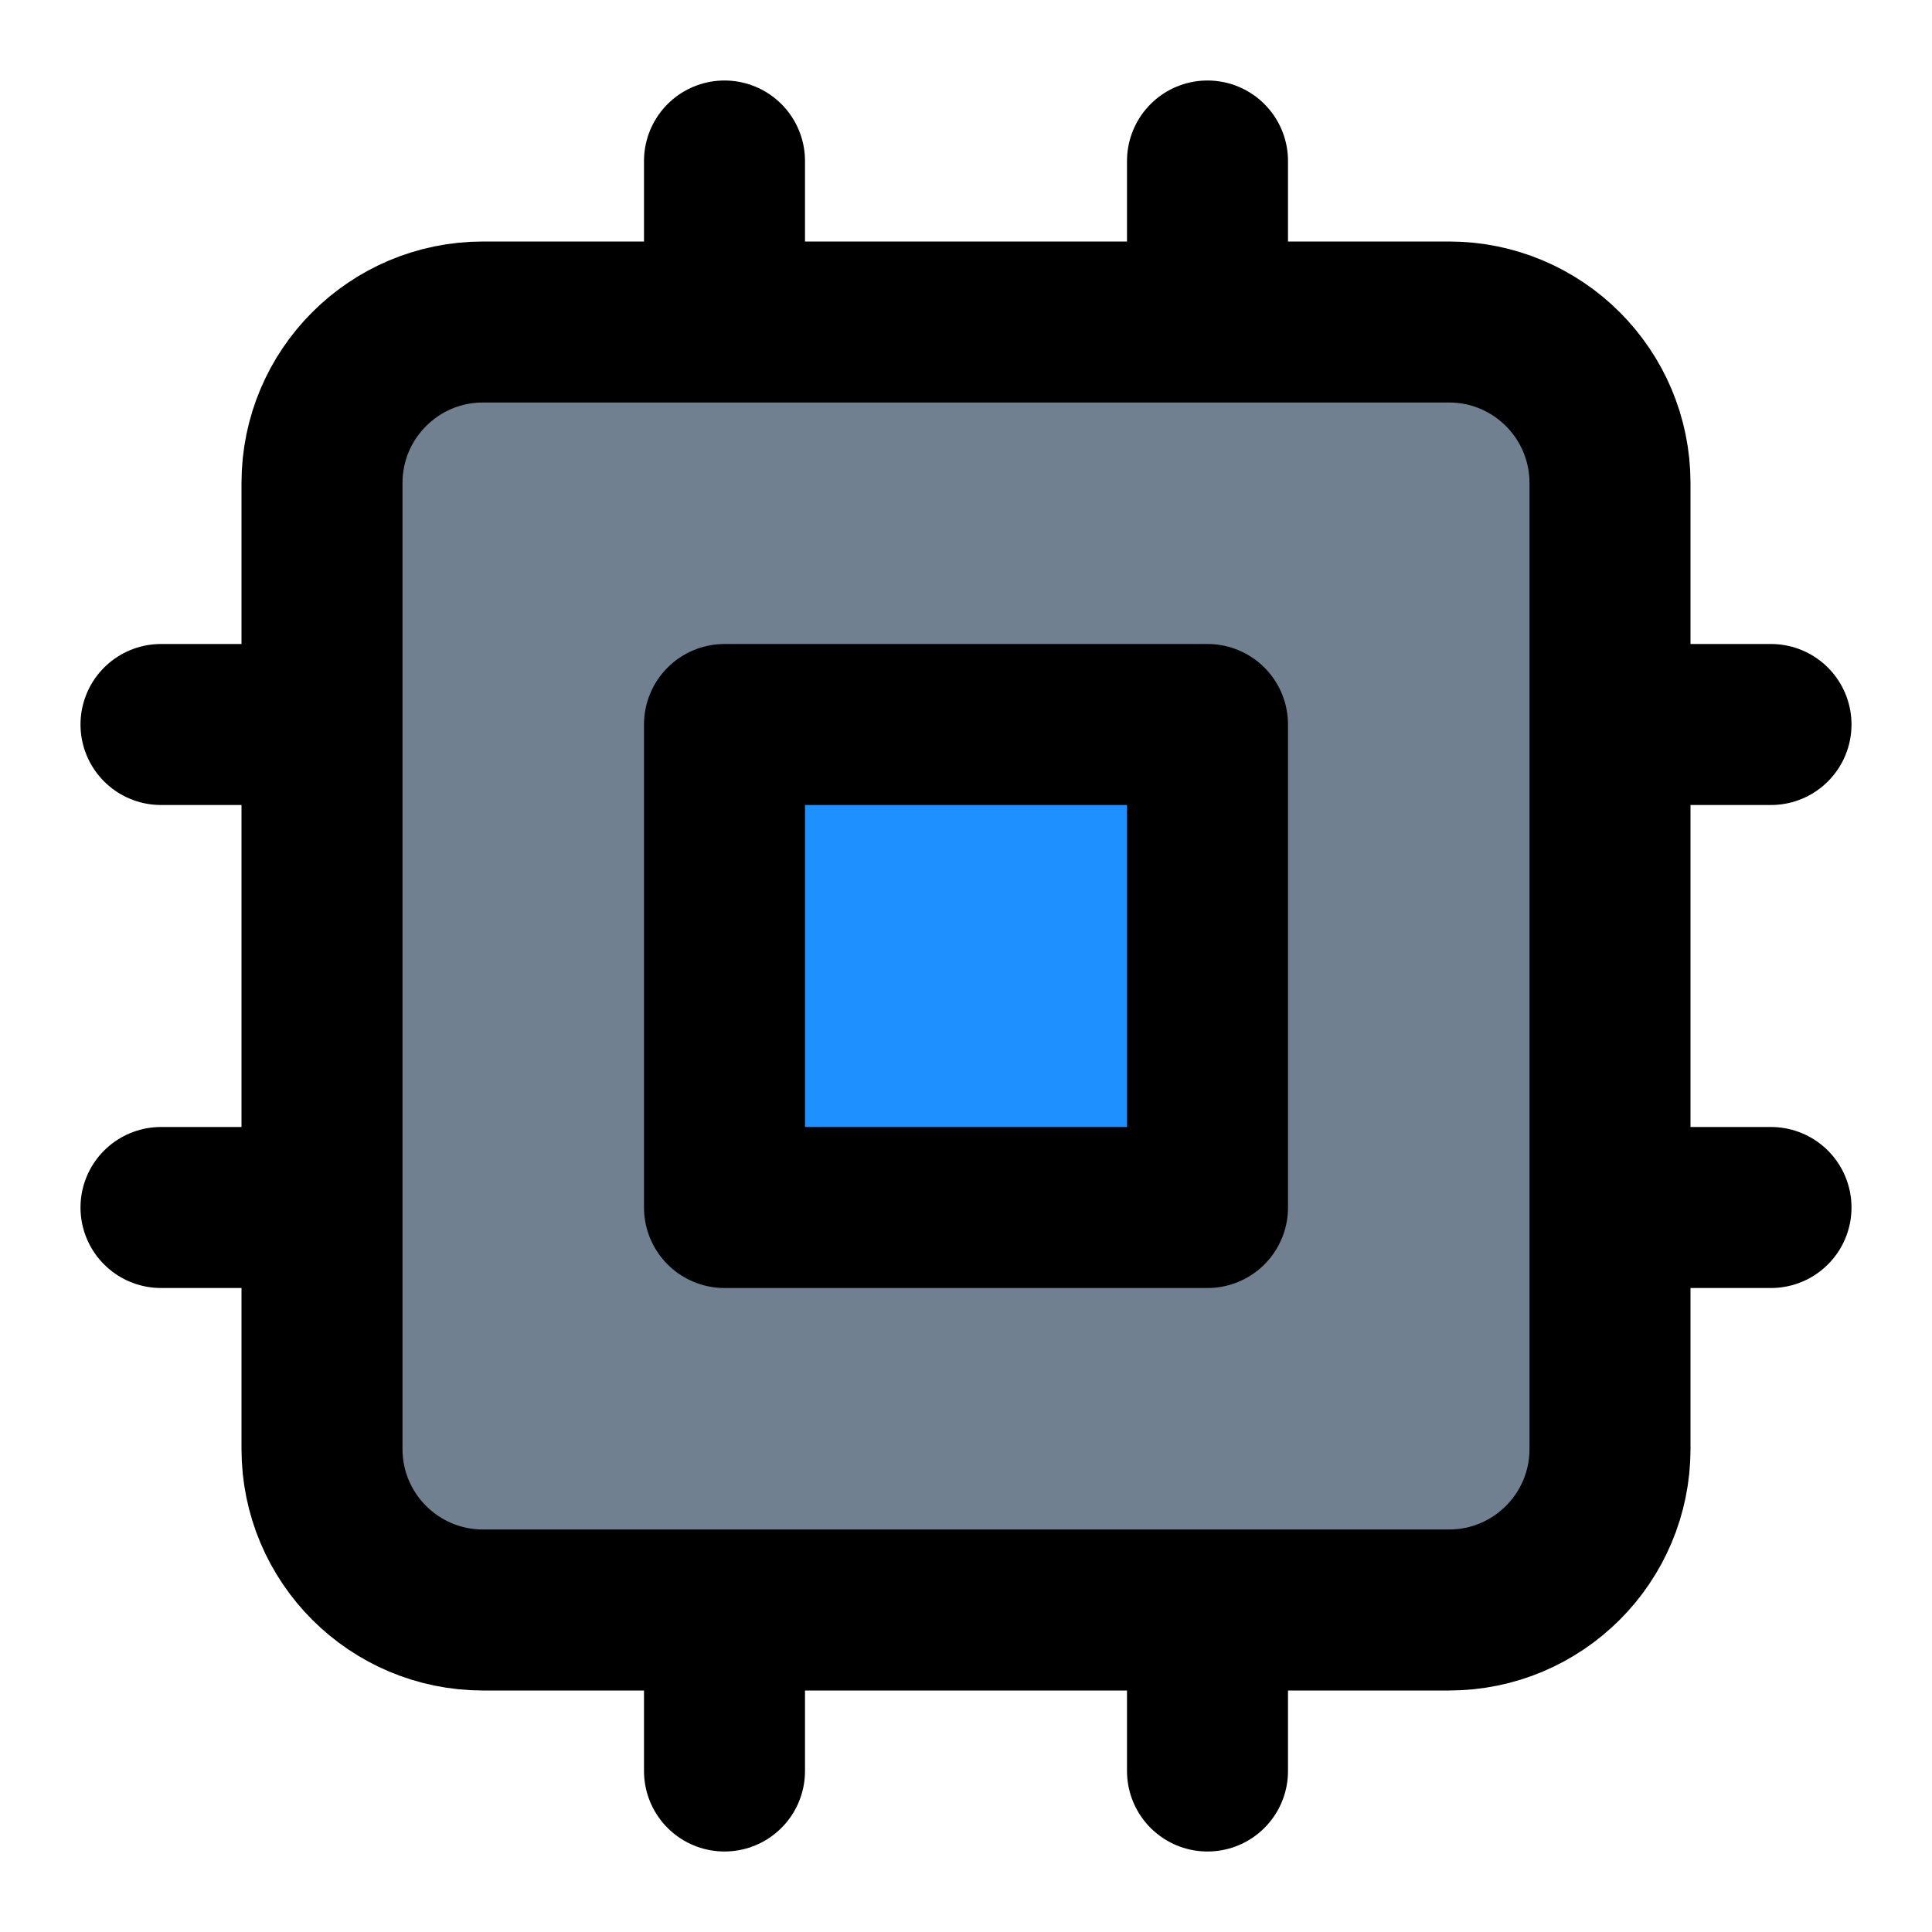
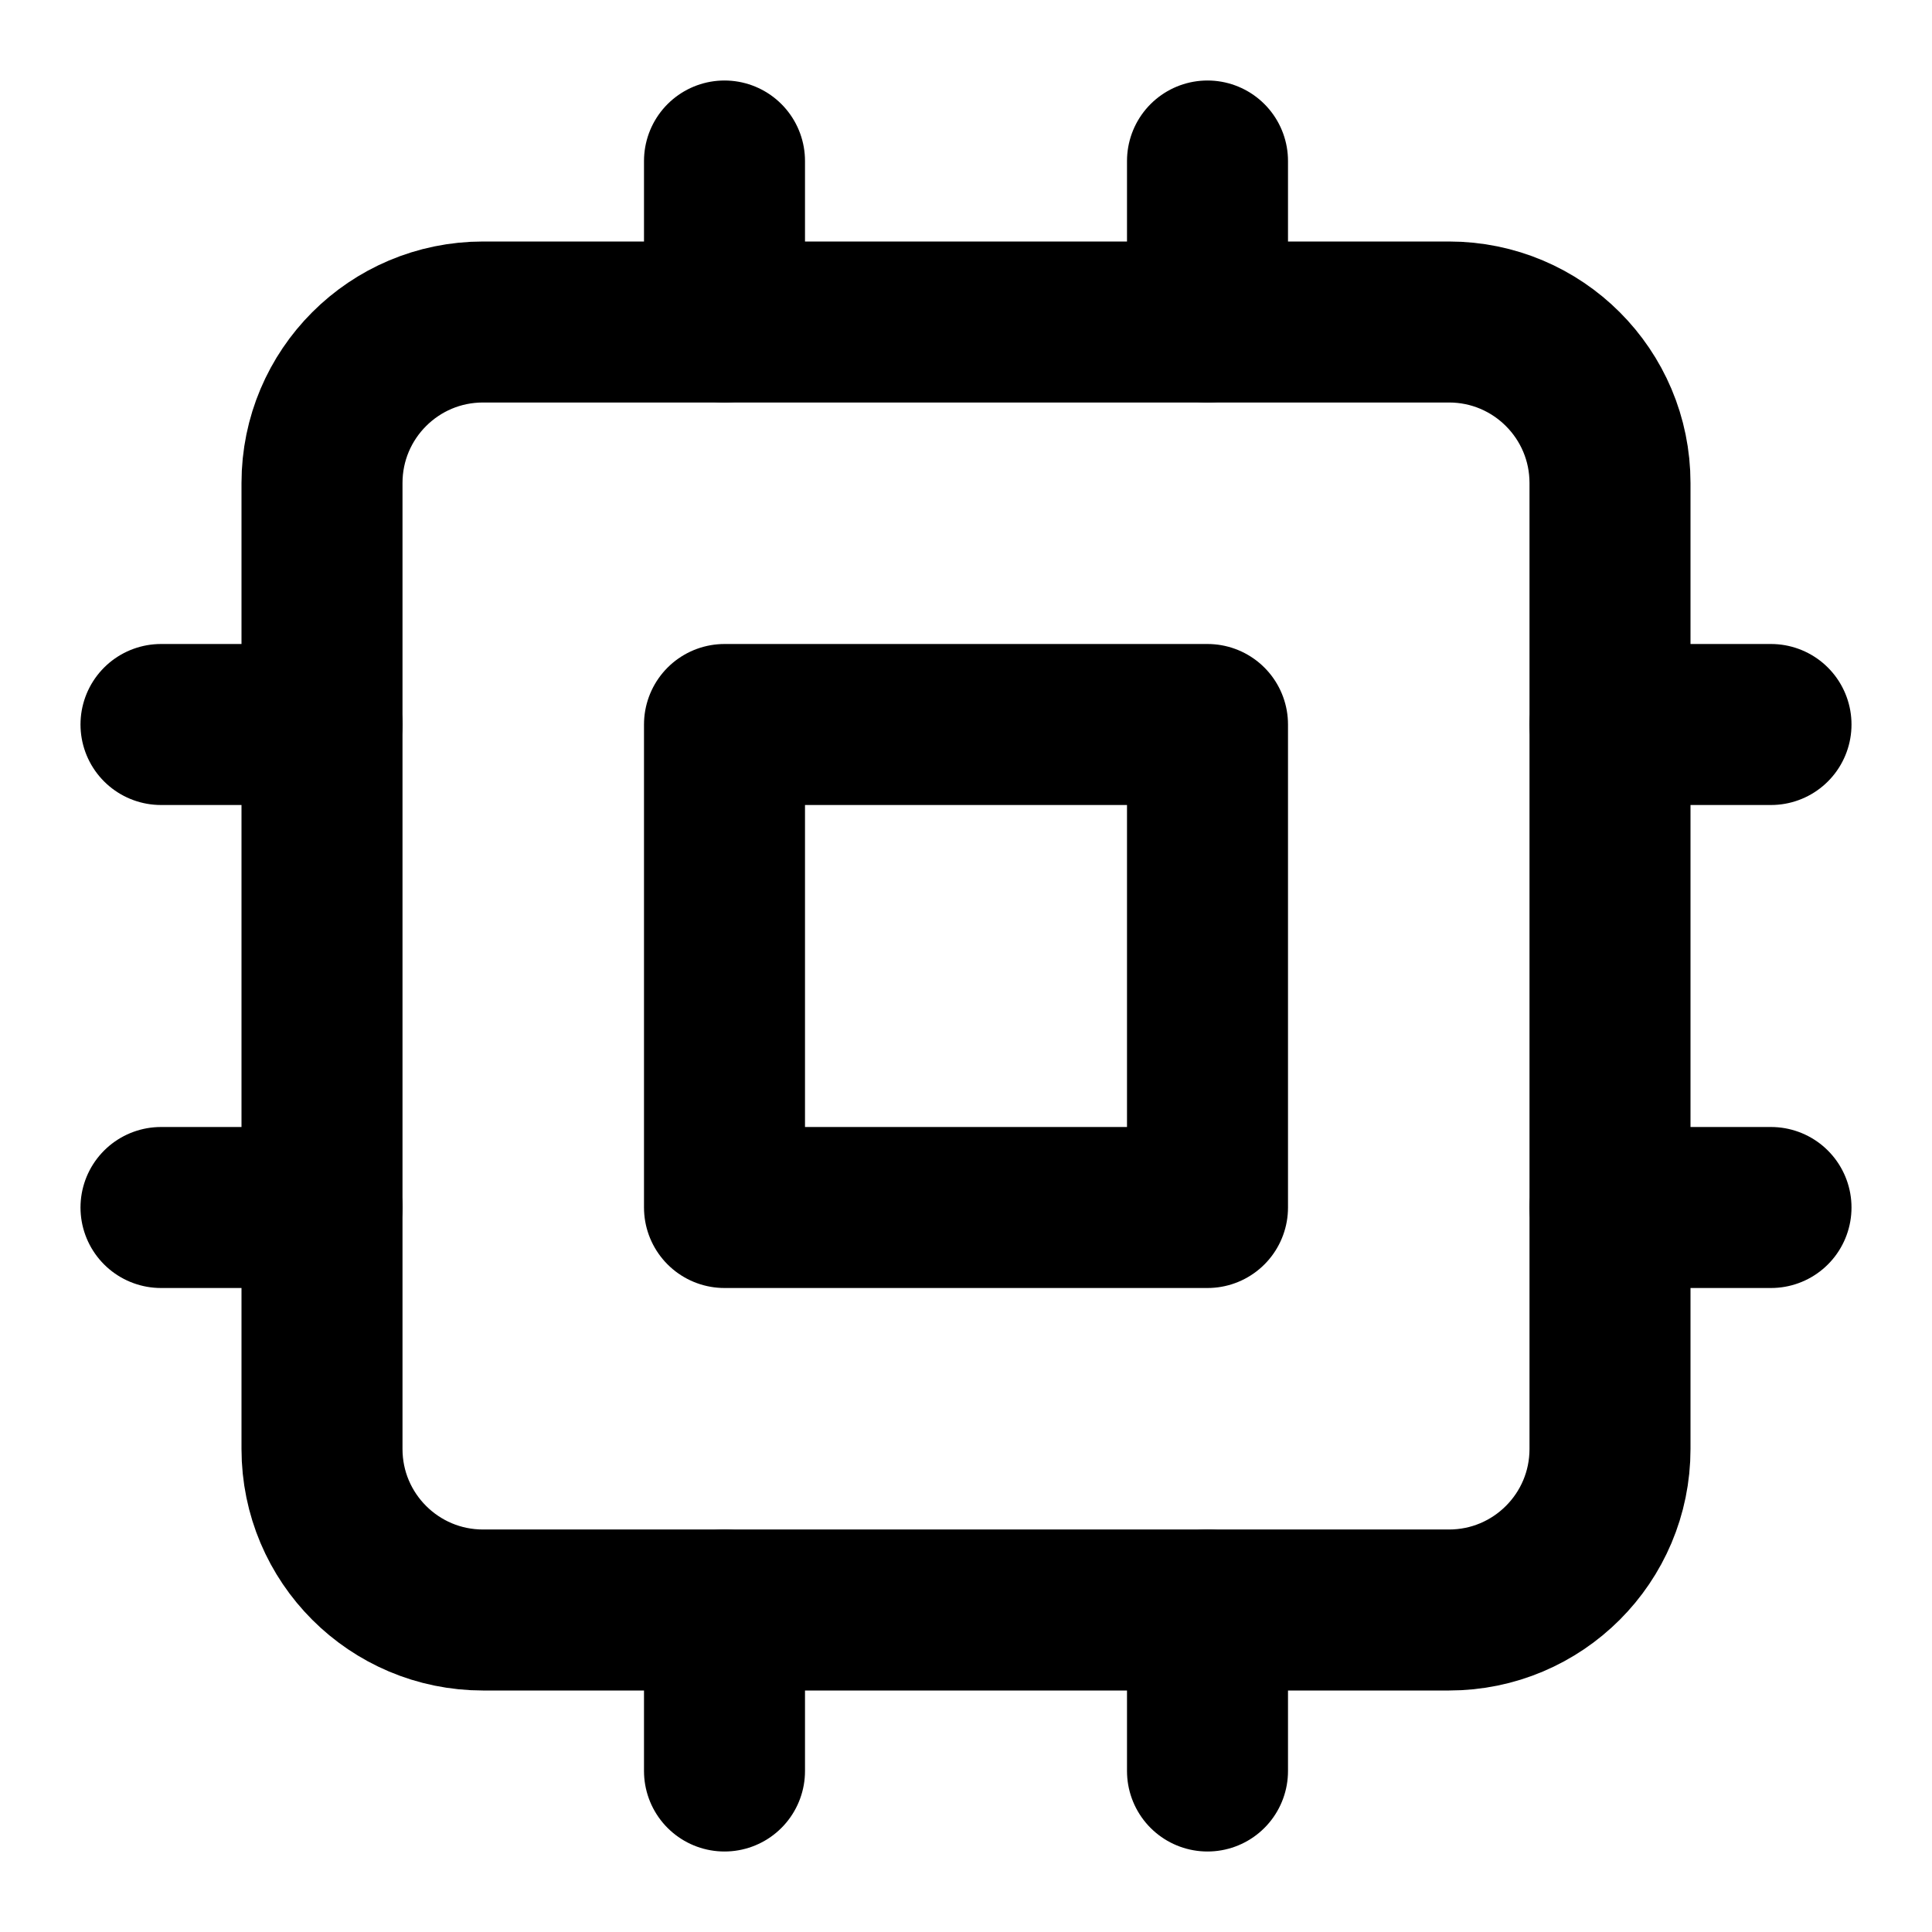
<svg xmlns="http://www.w3.org/2000/svg" width="24" height="24" viewBox="0 0 24 24" fill="none" stroke="currentColor" stroke-width="2" stroke-linecap="round" stroke-linejoin="round" class="lucide lucide-cpu">
+   <rect x="4" y="4" width="16" height="16" rx="2" />
+   <rect x="9" y="9" width="6" height="6" />
  <path d="M15 2v2" />
  <path d="M15 20v2" />
  <path d="M2 15h2" />
  <path d="M2 9h2" />
  <path d="M20 15h2" />
  <path d="M20 9h2" />
  <path d="M9 2v2" />
  <path d="M9 20v2" />
-   <rect x="4" y="4" width="16" height="16" rx="2" style="fill: slategray;" />
-   <rect x="9" y="9" width="6" height="6" style="fill: dodgerblue;" />
</svg>
